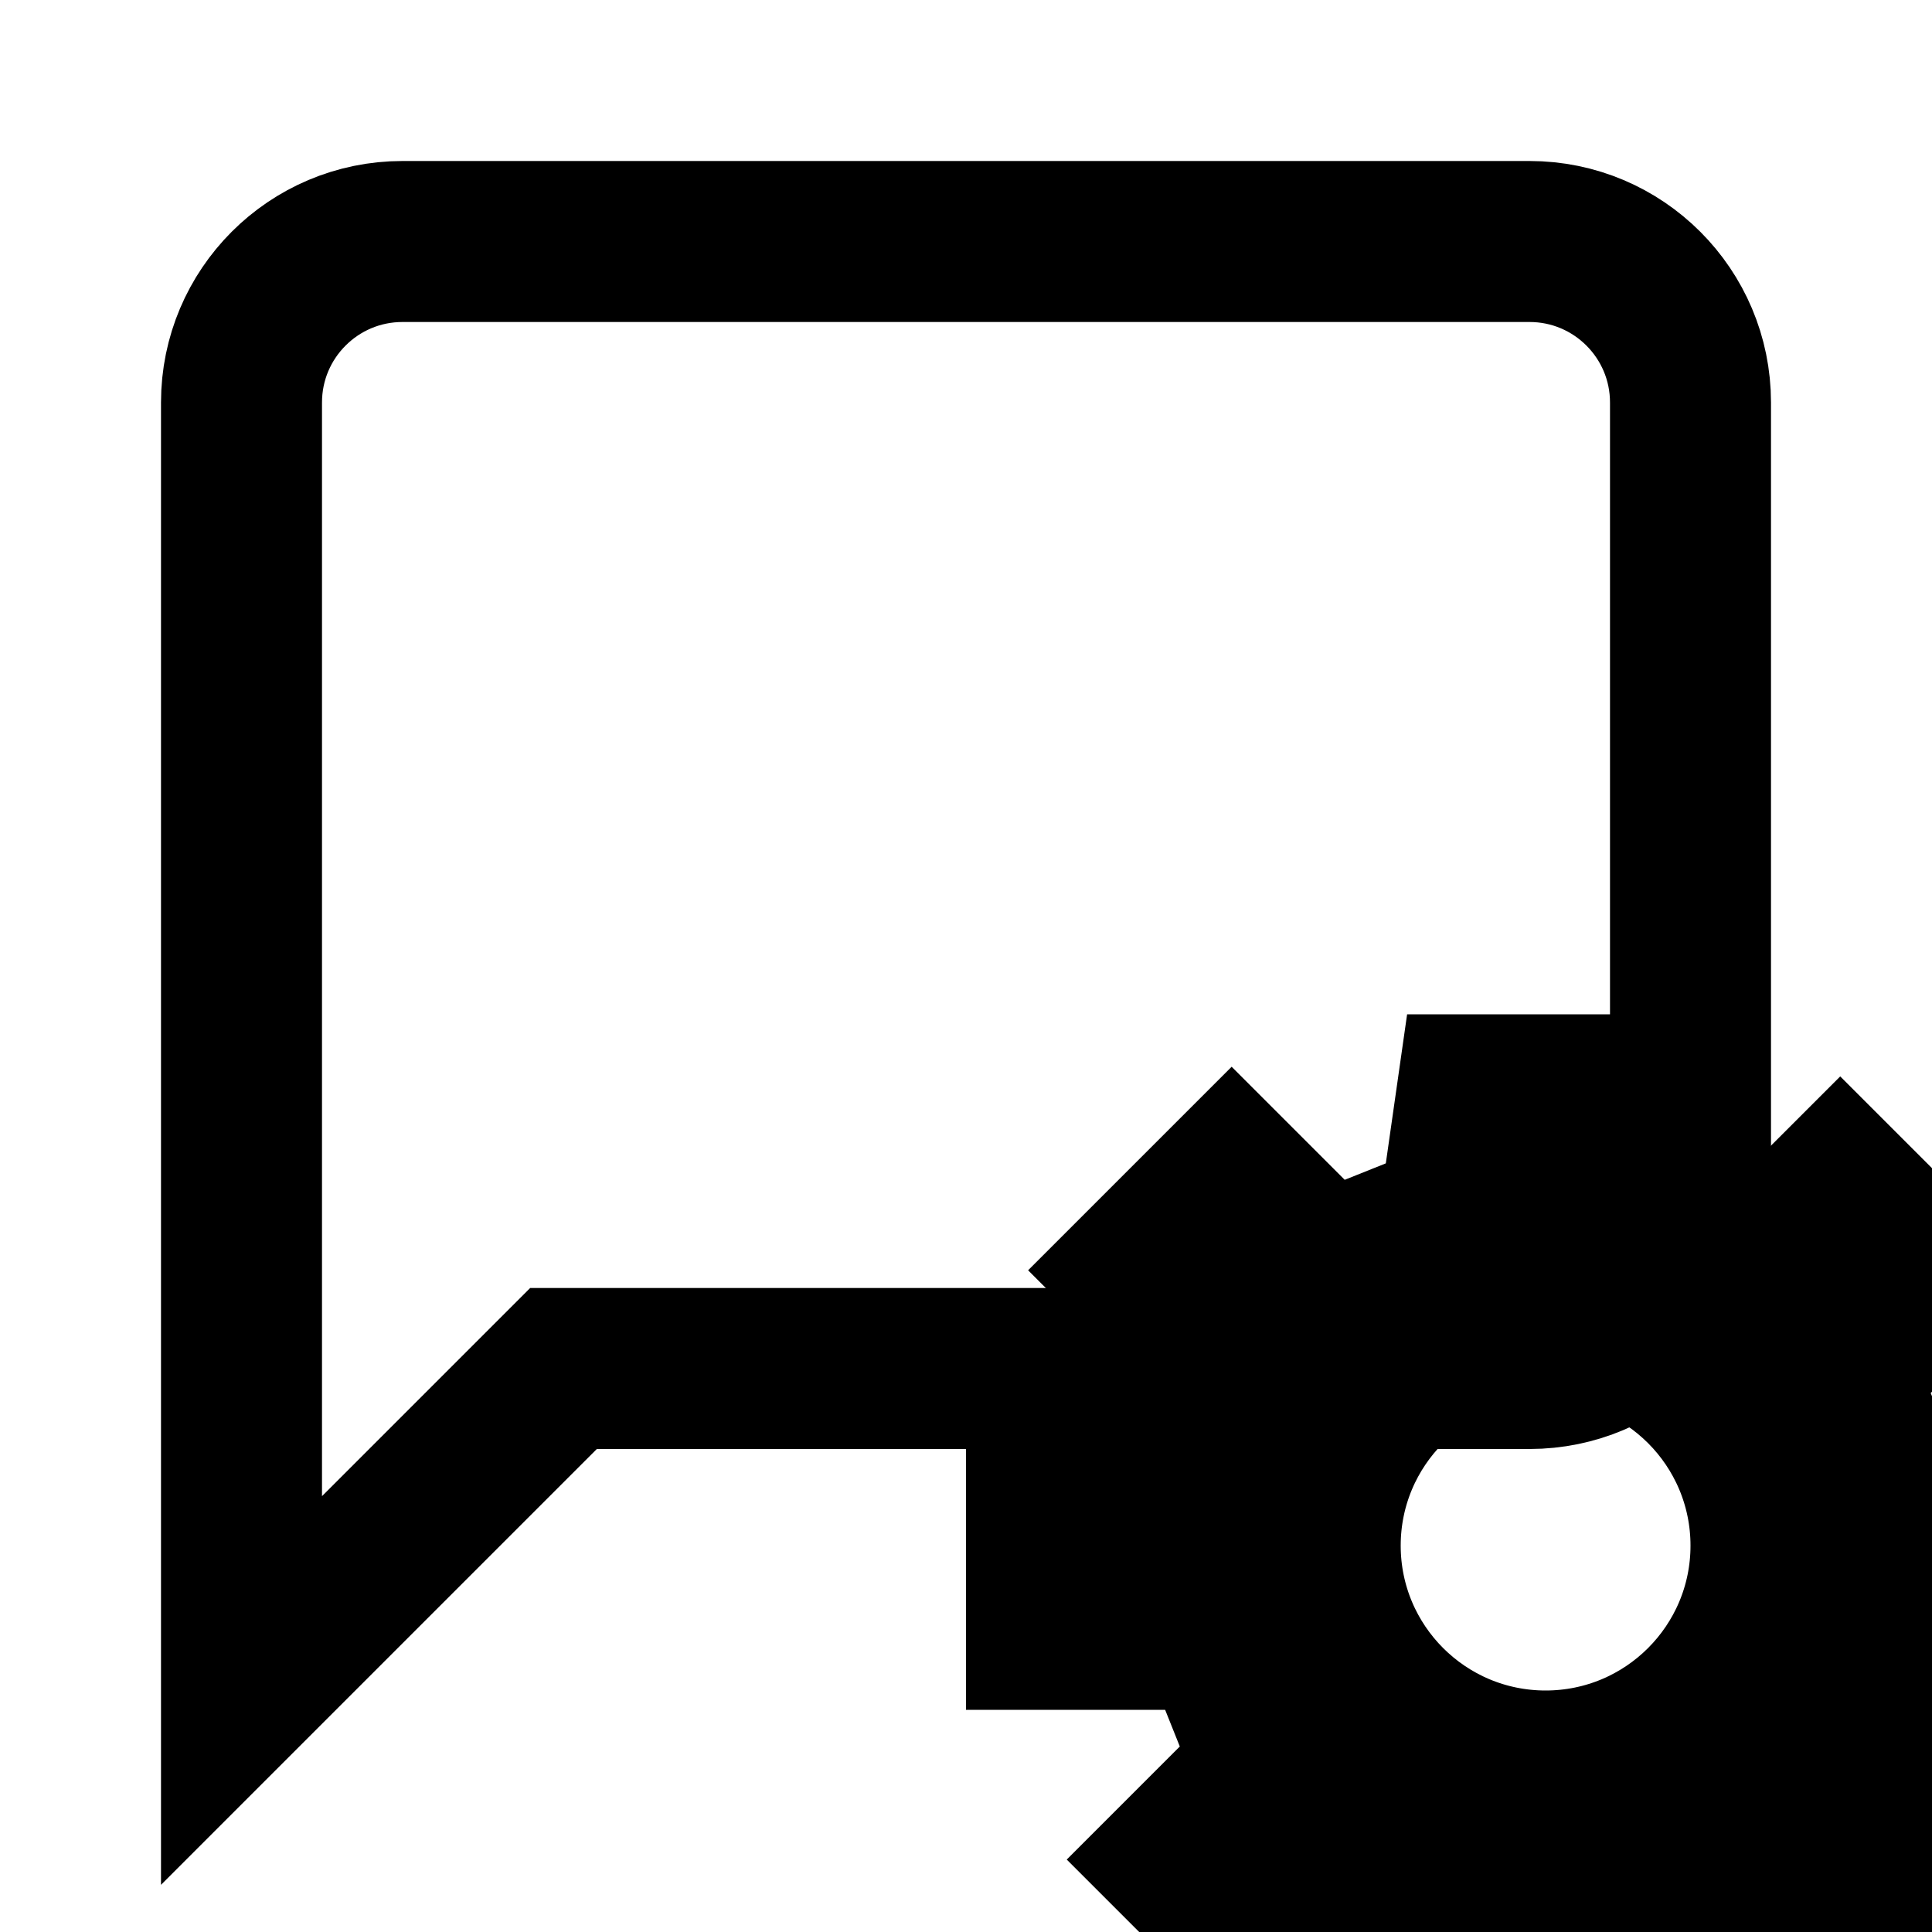
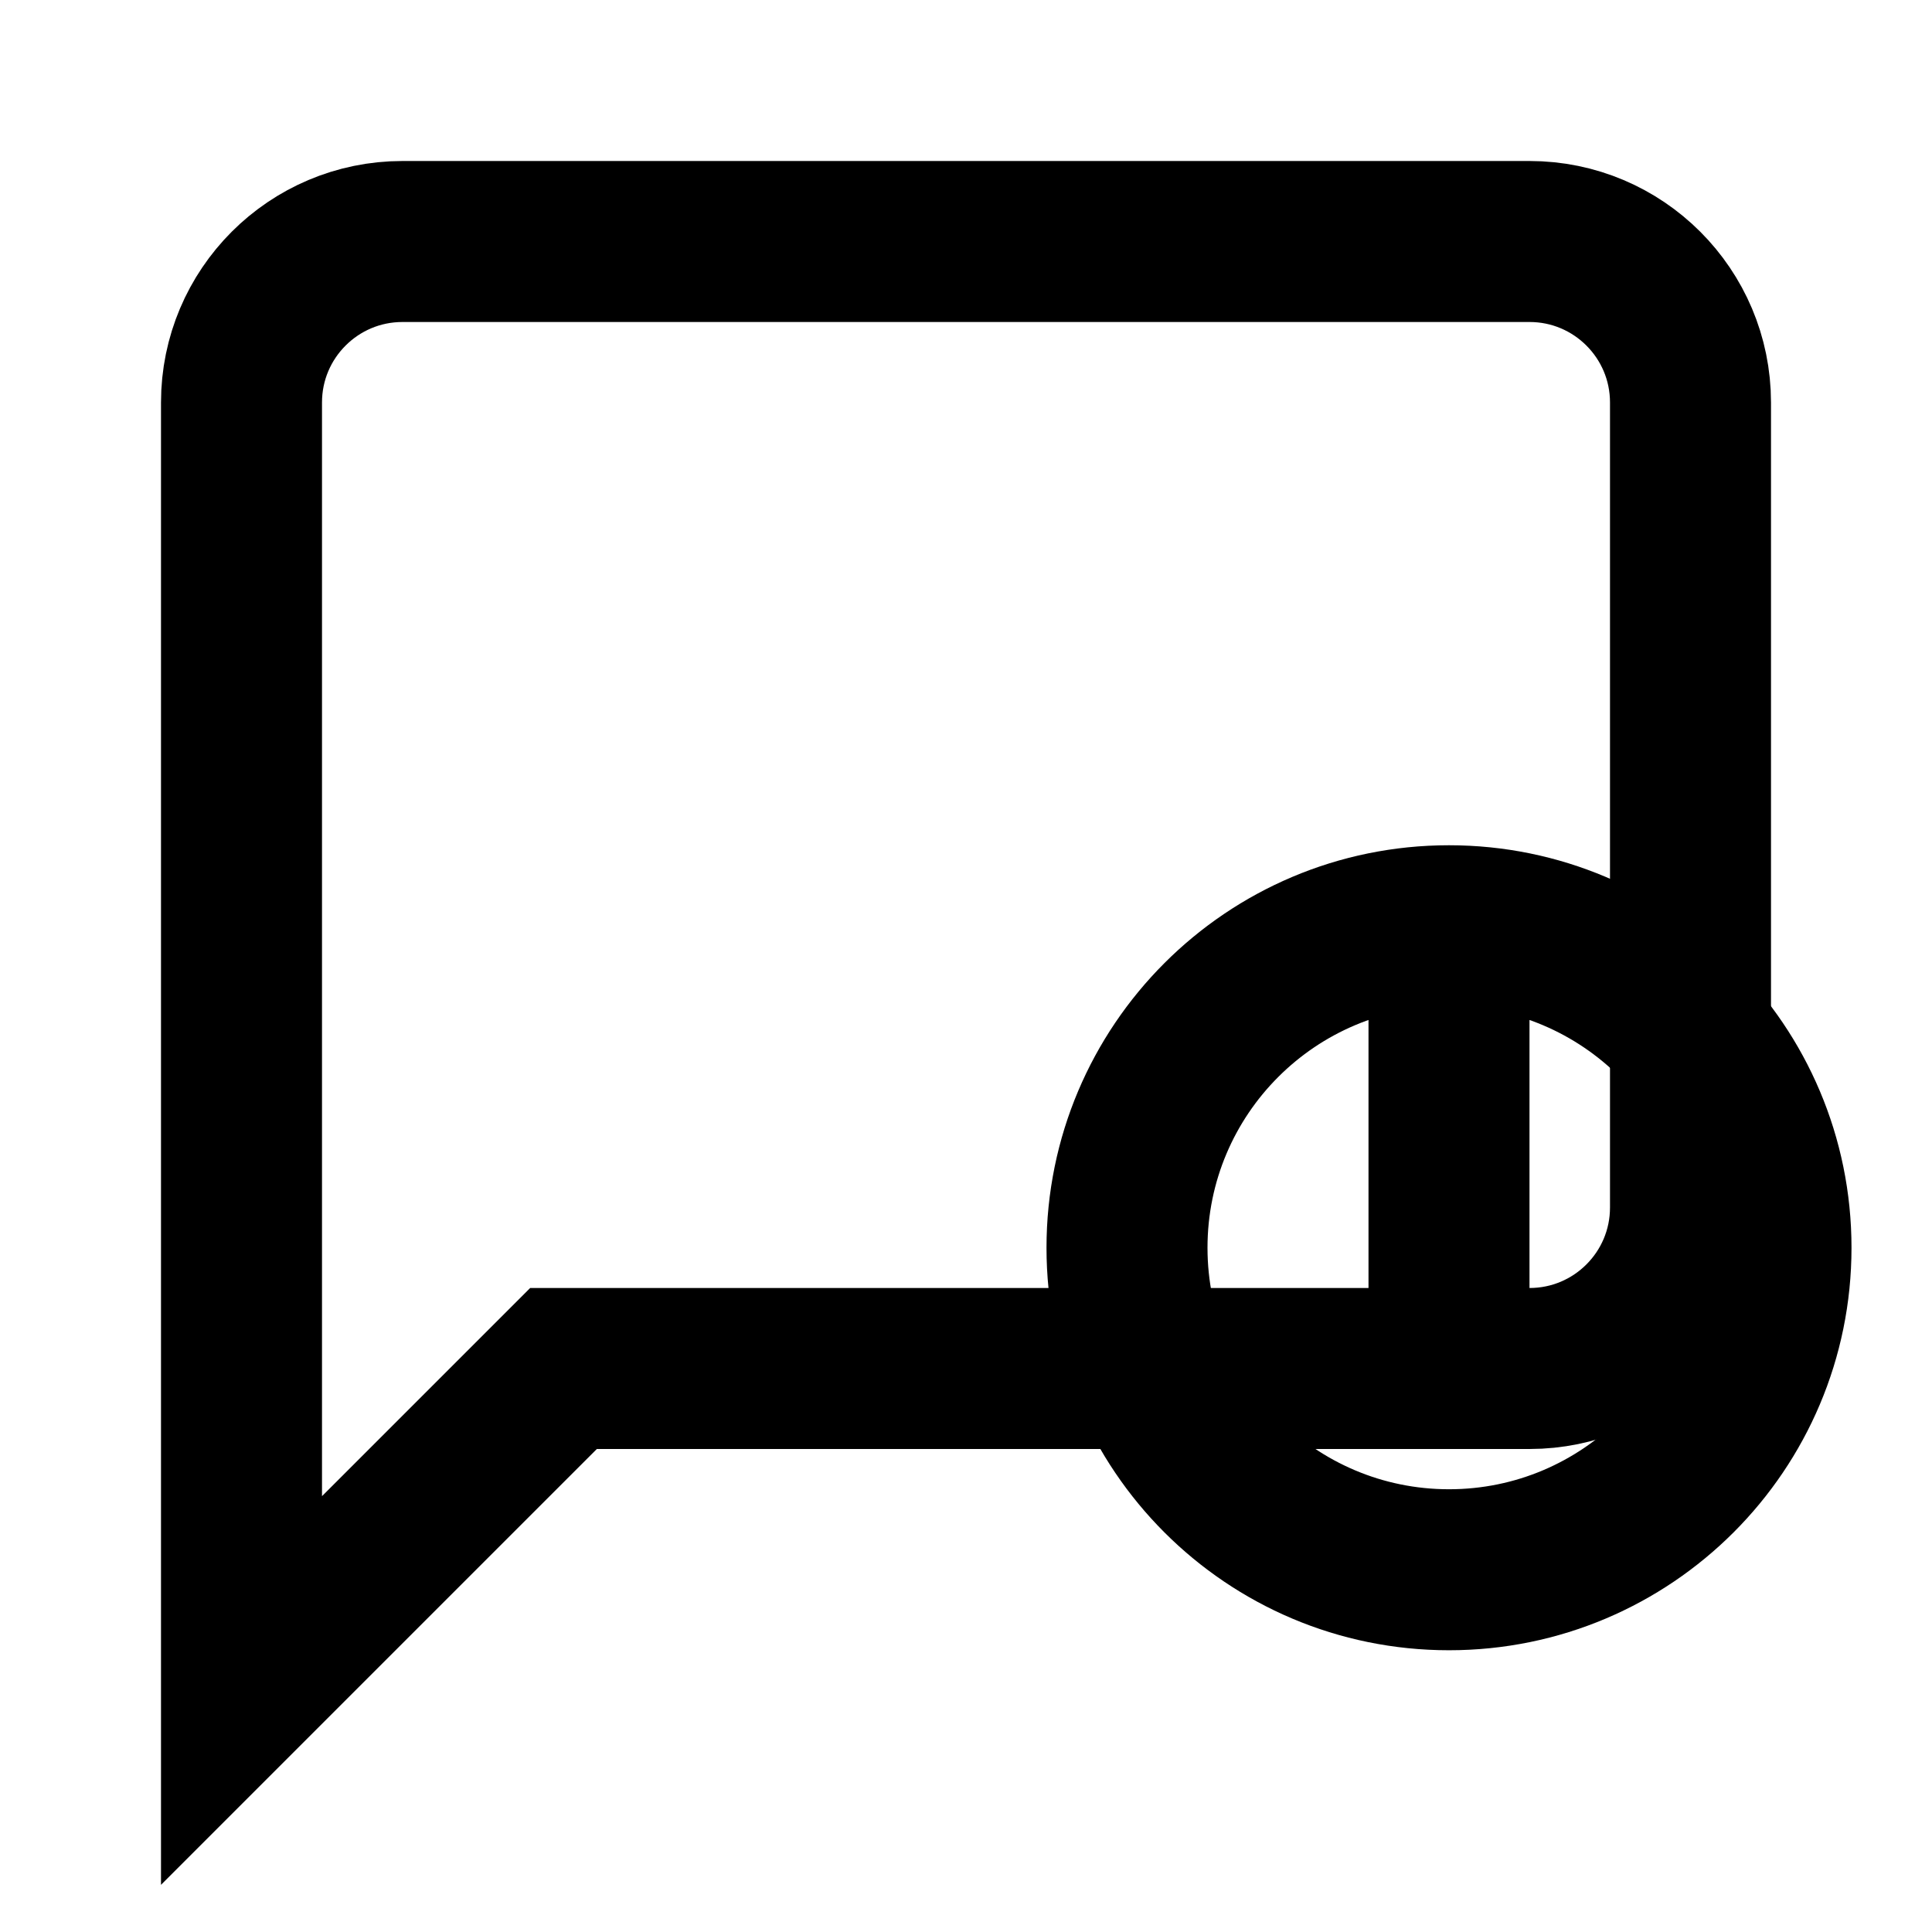
<svg width="24" height="24" viewBox="0 0 24 24" aria-hidden="true" fill="none" stroke="currentColor" stroke-width="2">
-   <path d="M21 15a2 2 0 0 1-2 2H7l-4 4V5a2 2 0 0 1 2-2h14a2 2 0 0 1 2 2z" />
-   <g transform="translate(12, 12) scale(0.6)" fill="currentColor">
-     <path d="M10 2h4v3l2 .8 2.1-2.1 2.8 2.8-2.1 2.1.8 2H23v4h-3l-.8 2 2.1 2.1-2.8 2.8-2.1-2.1-2 .8V23h-4v-3l-2-.8-2.1 2.1-2.8-2.8 2.1-2.1-.8-2H1v-4h3l.8-2-2.1-2.1 2.8-2.8 2.1 2.1 2-.8zm2 6a4 4 0 1 0 0 8 4 4 0 0 0 0-8z" />
+   <path d="M21 15a2 2 0 0 1-2 2H7l-4 4V5a2 2 0 0 1 2-2h14a2 2 0 0 1 2 2z" fill="none" />
+   <g transform="translate(12, 10) scale(0.5)" fill="currentColor">
+     <path d="M12 2a9 9 0 0 0-9 9 9 9 0 0 0 9 9 9 9 0 0 0 9-9 9 9 0 0 0-9-9zm0 16a7 7 0 0 1-7-7 7 7 0 0 1 7-7 7 7 0 0 1 7 7 7 7 0 0 1-7 7zm-1-13h2v6h-2zm0 8h2v2h-2z" />
  </g>
</svg>
